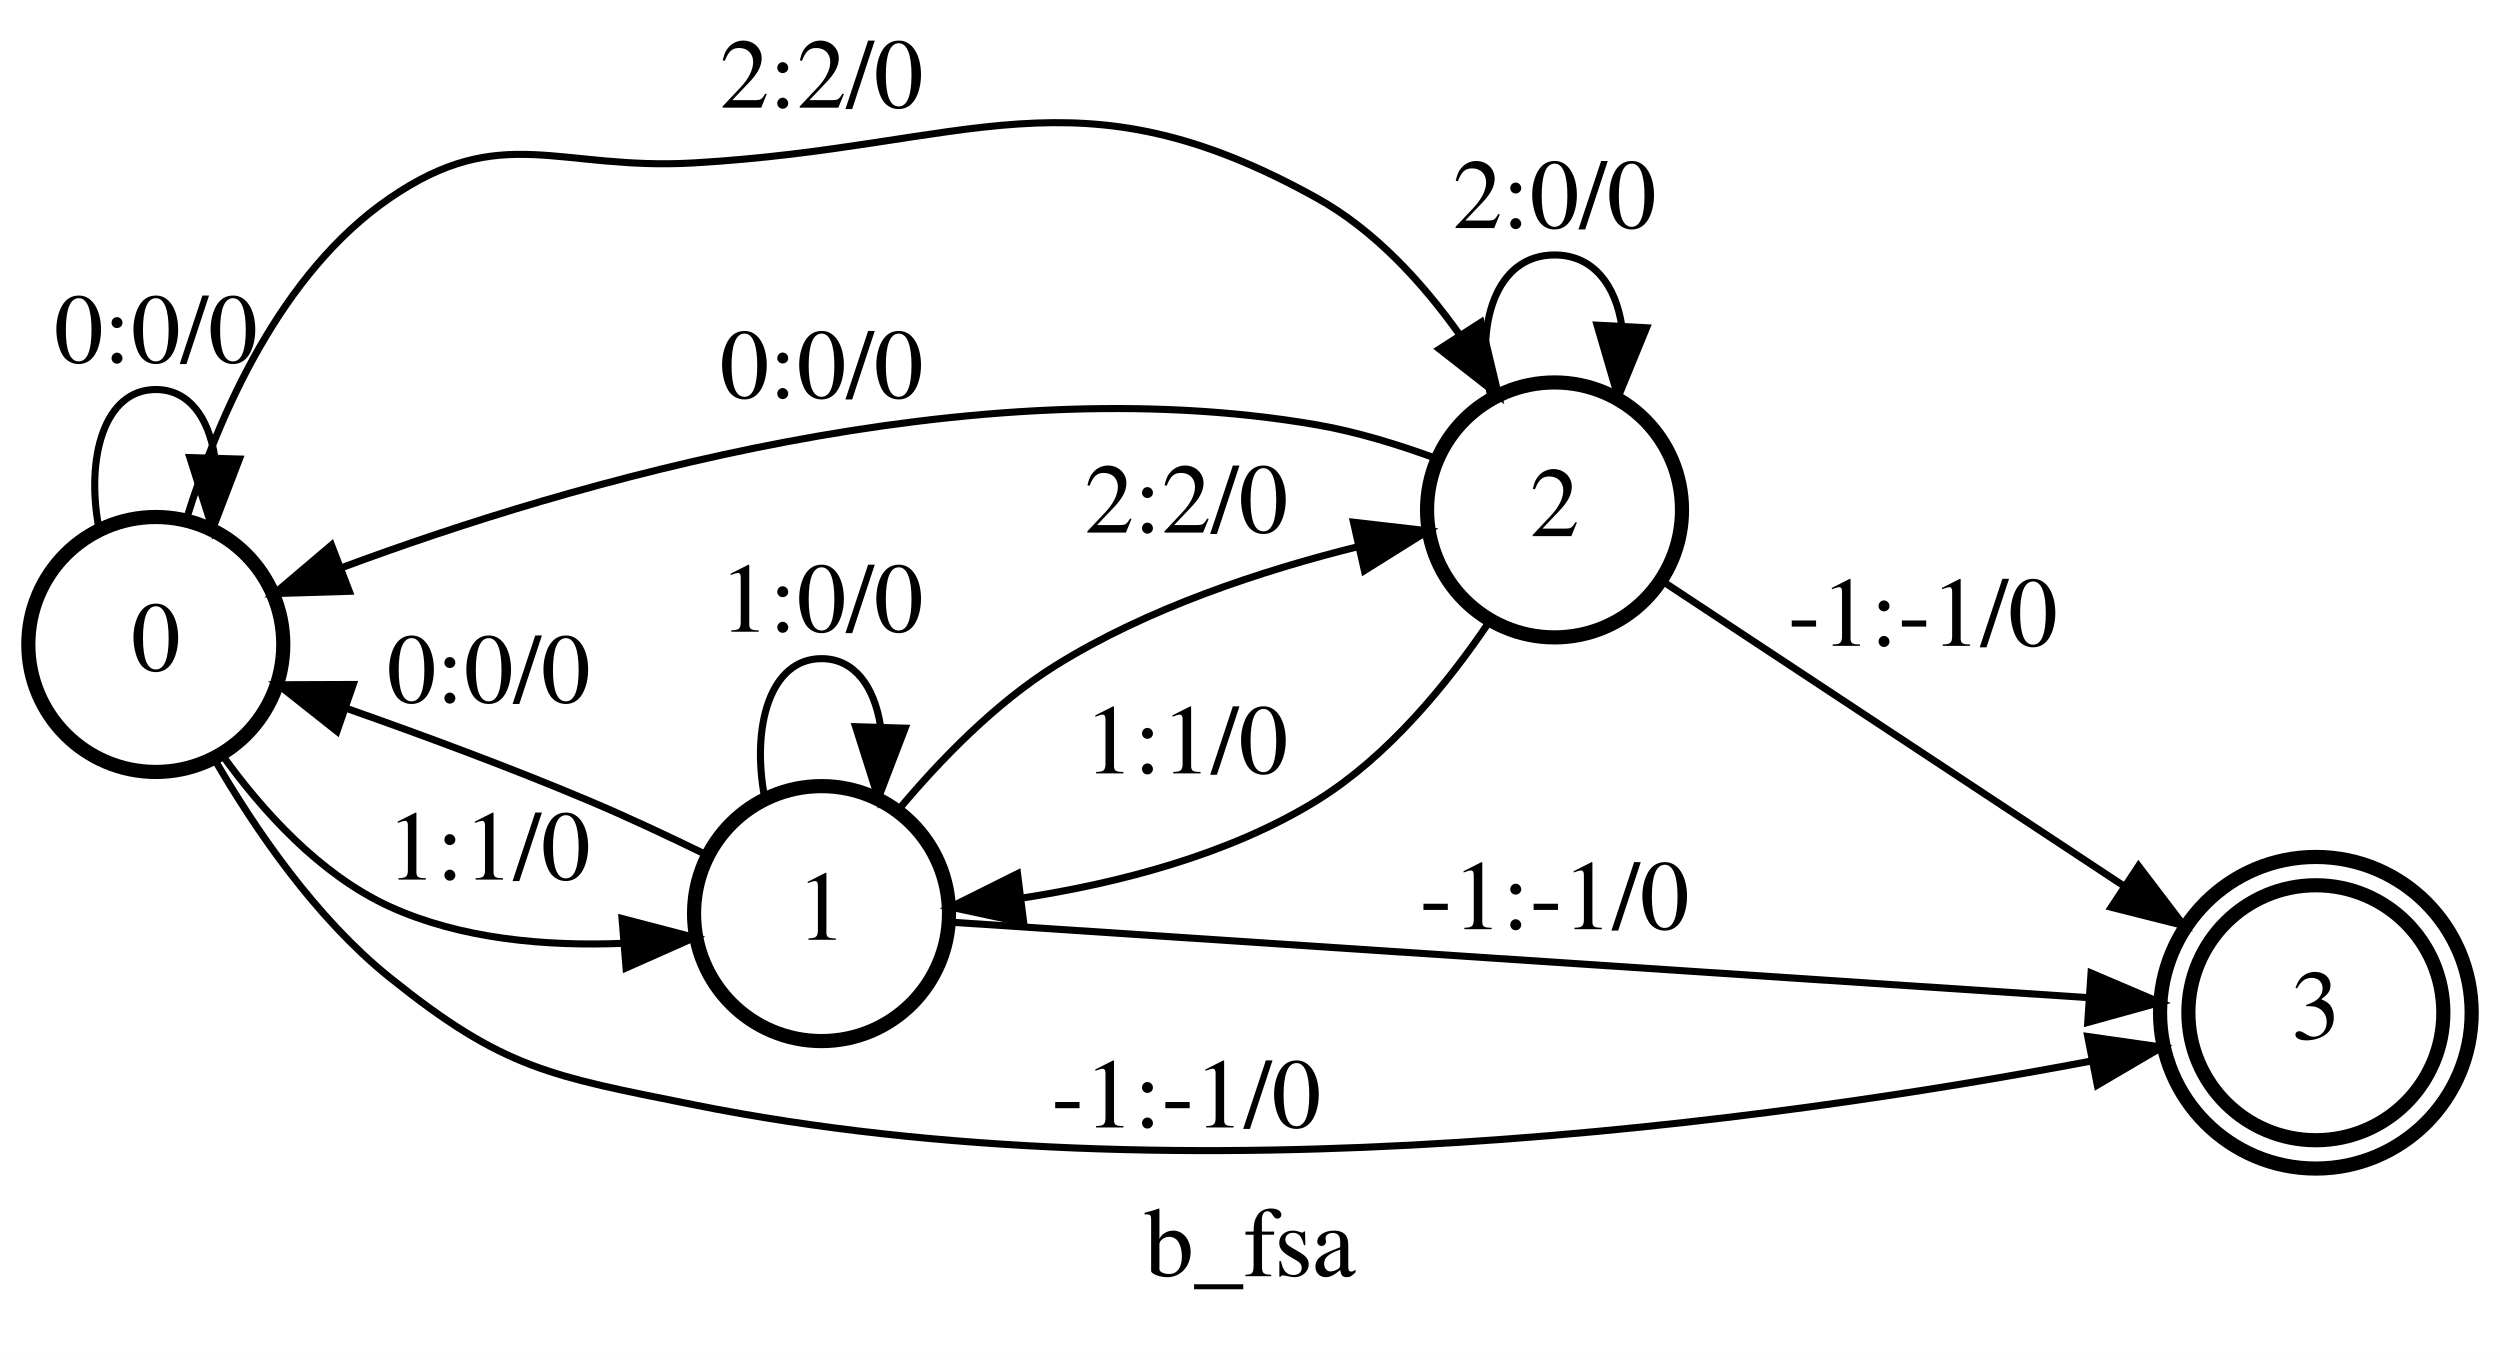
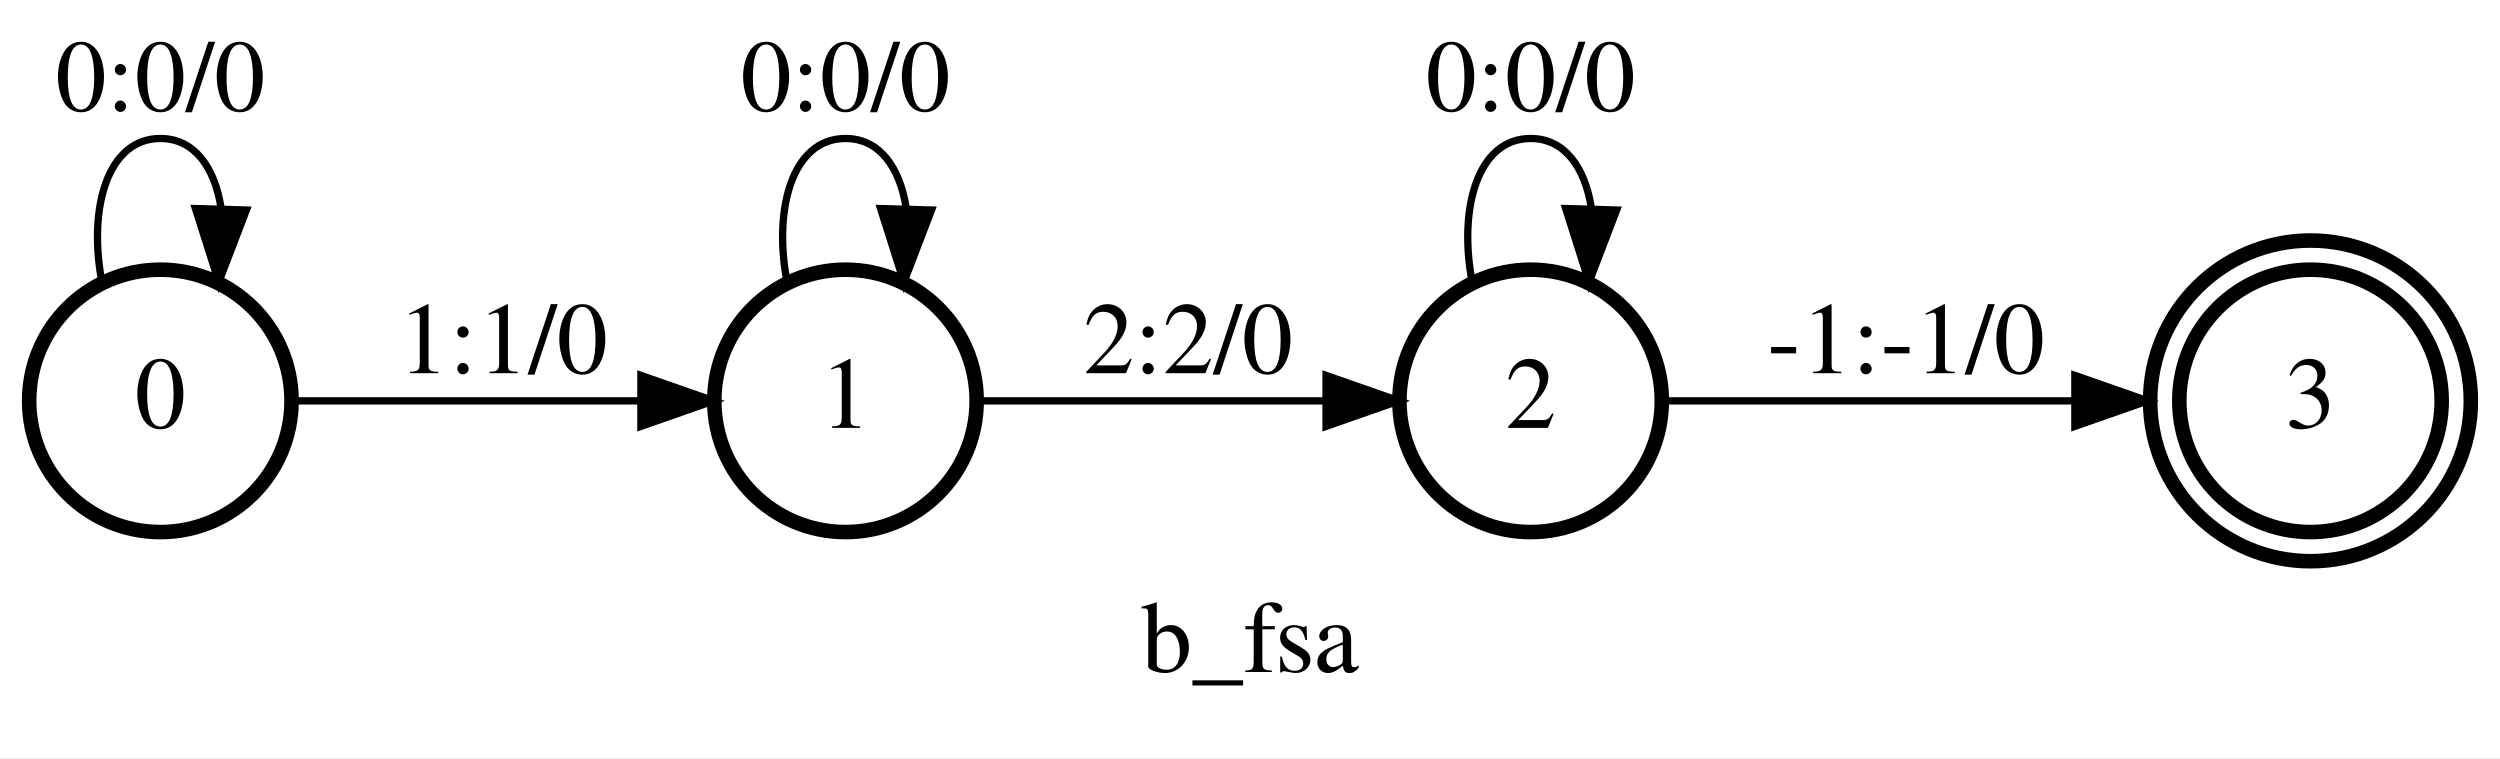
- <svg xmlns="http://www.w3.org/2000/svg" width="353pt" height="192pt" viewBox="0.00 0.00 353.00 192.00">
-   <g id="graph0" class="graph" transform="scale(1 1) rotate(0) translate(4 188)">
-     <polygon fill="#ffffff" stroke="transparent" points="-4,4 -4,-188 349,-188 349,4 -4,4" />
-     <text text-anchor="middle" x="172.5" y="-7.8" font-family="Times,serif" font-size="14.00" fill="#000000">b_fsa</text>
+ <svg xmlns="http://www.w3.org/2000/svg" width="343pt" height="104pt" viewBox="0.00 0.00 343.00 104.00">
+   <g id="graph0" class="graph" transform="scale(1 1) rotate(0) translate(4 100)">
+     <polygon fill="#ffffff" stroke="transparent" points="-4,4 -4,-100 339,-100 339,4 -4,4" />
+     <text text-anchor="middle" x="167.5" y="-7.8" font-family="Times,serif" font-size="14.00" fill="#000000">b_fsa</text>
    <g id="node1" class="node">
-       <ellipse fill="none" stroke="#000000" stroke-width="2" cx="18" cy="-97" rx="18" ry="18" />
-       <text text-anchor="middle" x="18" y="-93.3" font-family="Times,serif" font-size="14.00" fill="#000000">0</text>
+       <ellipse fill="none" stroke="#000000" stroke-width="2" cx="18" cy="-45" rx="18" ry="18" />
+       <text text-anchor="middle" x="18" y="-41.3" font-family="Times,serif" font-size="14.00" fill="#000000">0</text>
    </g>
    <g id="edge1" class="edge">
-       <path fill="none" stroke="#000000" d="M9.984,-113.29C8.05,-123.389 10.723,-133 18,-133 22.662,-133 25.434,-129.056 26.316,-123.566" />
-       <polygon fill="#000000" stroke="#000000" points="29.807,-123.184 26.016,-113.29 22.81,-123.388 29.807,-123.184" />
-       <text text-anchor="middle" x="18" y="-136.8" font-family="Times,serif" font-size="14.00" fill="#000000">0:0/0</text>
+       <path fill="none" stroke="#000000" d="M9.984,-61.29C8.05,-71.389 10.723,-81 18,-81 22.662,-81 25.434,-77.056 26.316,-71.566" />
+       <polygon fill="#000000" stroke="#000000" points="29.807,-71.184 26.016,-61.29 22.81,-71.388 29.807,-71.184" />
+       <text text-anchor="middle" x="18" y="-84.8" font-family="Times,serif" font-size="14.00" fill="#000000">0:0/0</text>
    </g>
    <g id="node2" class="node">
-       <ellipse fill="none" stroke="#000000" stroke-width="2" cx="112" cy="-59" rx="18" ry="18" />
-       <text text-anchor="middle" x="112" y="-55.3" font-family="Times,serif" font-size="14.00" fill="#000000">1</text>
+       <ellipse fill="none" stroke="#000000" stroke-width="2" cx="112" cy="-45" rx="18" ry="18" />
+       <text text-anchor="middle" x="112" y="-41.3" font-family="Times,serif" font-size="14.00" fill="#000000">1</text>
    </g>
    <g id="edge2" class="edge">
-       <path fill="none" stroke="#000000" d="M27.258,-81.56C32.991,-73.549 41.139,-64.516 51,-60 61.111,-55.37 73.19,-54.369 83.922,-54.8" />
-       <polygon fill="#000000" stroke="#000000" points="83.83,-58.304 94.081,-55.627 84.398,-51.327 83.83,-58.304" />
-       <text text-anchor="middle" x="65" y="-63.8" font-family="Times,serif" font-size="14.00" fill="#000000">1:1/0</text>
+       <path fill="none" stroke="#000000" d="M36.124,-45C49.648,-45 68.381,-45 83.849,-45" />
+       <polygon fill="#000000" stroke="#000000" points="83.931,-48.5 93.931,-45 83.931,-41.5 83.931,-48.5" />
+       <text text-anchor="middle" x="65" y="-48.8" font-family="Times,serif" font-size="14.00" fill="#000000">1:1/0</text>
+     </g>
+     <g id="edge3" class="edge">
+       <path fill="none" stroke="#000000" d="M103.984,-61.29C102.05,-71.389 104.723,-81 112,-81 116.662,-81 119.434,-77.056 120.316,-71.566" />
+       <polygon fill="#000000" stroke="#000000" points="123.807,-71.184 120.016,-61.29 116.81,-71.388 123.807,-71.184" />
+       <text text-anchor="middle" x="112" y="-84.8" font-family="Times,serif" font-size="14.00" fill="#000000">0:0/0</text>
    </g>
    <g id="node3" class="node">
-       <ellipse fill="none" stroke="#000000" stroke-width="2" cx="215.5" cy="-116" rx="18" ry="18" />
-       <text text-anchor="middle" x="215.5" y="-112.3" font-family="Times,serif" font-size="14.00" fill="#000000">2</text>
+       <ellipse fill="none" stroke="#000000" stroke-width="2" cx="206" cy="-45" rx="18" ry="18" />
+       <text text-anchor="middle" x="206" y="-41.3" font-family="Times,serif" font-size="14.00" fill="#000000">2</text>
    </g>
-     <g id="edge3" class="edge">
-       <path fill="none" stroke="#000000" d="M22.345,-114.772C26.913,-129.42 35.634,-149.442 51,-160 66.857,-170.896 74.792,-163.887 94,-165 133.109,-167.266 147.772,-179.054 182,-160 190.079,-155.502 196.821,-148.161 202.088,-140.752" />
-       <polygon fill="#000000" stroke="#000000" points="205.128,-142.496 207.586,-132.191 199.237,-138.714 205.128,-142.496" />
-       <text text-anchor="middle" x="112" y="-172.8" font-family="Times,serif" font-size="14.00" fill="#000000">2:2/0</text>
+     <g id="edge4" class="edge">
+       <path fill="none" stroke="#000000" d="M130.124,-45C143.648,-45 162.381,-45 177.849,-45" />
+       <polygon fill="#000000" stroke="#000000" points="177.931,-48.5 187.931,-45 177.931,-41.5 177.931,-48.5" />
+       <text text-anchor="middle" x="159" y="-48.8" font-family="Times,serif" font-size="14.00" fill="#000000">2:2/0</text>
+     </g>
+     <g id="edge5" class="edge">
+       <path fill="none" stroke="#000000" d="M197.984,-61.29C196.05,-71.389 198.723,-81 206,-81 210.662,-81 213.434,-77.056 214.316,-71.566" />
+       <polygon fill="#000000" stroke="#000000" points="217.807,-71.184 214.016,-61.29 210.81,-71.388 217.807,-71.184" />
+       <text text-anchor="middle" x="206" y="-84.8" font-family="Times,serif" font-size="14.00" fill="#000000">0:0/0</text>
    </g>
    <g id="node4" class="node">
-       <ellipse fill="none" stroke="#000000" stroke-width="2" cx="323" cy="-45" rx="18" ry="18" />
-       <ellipse fill="none" stroke="#000000" stroke-width="2" cx="323" cy="-45" rx="22" ry="22" />
-       <text text-anchor="middle" x="323" y="-41.3" font-family="Times,serif" font-size="14.00" fill="#000000">3</text>
-     </g>
-     <g id="edge4" class="edge">
-       <path fill="none" stroke="#000000" d="M26.249,-80.857C32.037,-70.86 40.591,-58.375 51,-50 67.142,-37.012 73.688,-36.08 94,-32 163.396,-18.061 246.825,-29.746 291.344,-38.192" />
-       <polygon fill="#000000" stroke="#000000" points="290.786,-41.649 301.274,-40.146 292.137,-34.781 290.786,-41.649" />
-       <text text-anchor="middle" x="163.5" y="-28.8" font-family="Times,serif" font-size="14.00" fill="#000000">-1:-1/0</text>
-     </g>
-     <g id="edge5" class="edge">
-       <path fill="none" stroke="#000000" d="M95.706,-67.32C90.43,-69.901 84.515,-72.676 79,-75 67.993,-79.638 55.633,-84.21 44.931,-87.975" />
-       <polygon fill="#000000" stroke="#000000" points="43.584,-84.737 35.277,-91.312 45.872,-91.353 43.584,-84.737" />
-       <text text-anchor="middle" x="65" y="-88.8" font-family="Times,serif" font-size="14.00" fill="#000000">0:0/0</text>
+       <ellipse fill="none" stroke="#000000" stroke-width="2" cx="313" cy="-45" rx="18" ry="18" />
+       <ellipse fill="none" stroke="#000000" stroke-width="2" cx="313" cy="-45" rx="22" ry="22" />
+       <text text-anchor="middle" x="313" y="-41.3" font-family="Times,serif" font-size="14.00" fill="#000000">3</text>
    </g>
    <g id="edge6" class="edge">
-       <path fill="none" stroke="#000000" d="M103.984,-75.29C102.05,-85.389 104.723,-95 112,-95 116.662,-95 119.434,-91.056 120.316,-85.566" />
-       <polygon fill="#000000" stroke="#000000" points="123.807,-85.184 120.016,-75.29 116.81,-85.388 123.807,-85.184" />
-       <text text-anchor="middle" x="112" y="-98.8" font-family="Times,serif" font-size="14.00" fill="#000000">1:0/0</text>
-     </g>
-     <g id="edge7" class="edge">
-       <path fill="none" stroke="#000000" d="M122.85,-73.641C128.72,-80.666 136.502,-88.688 145,-94 157.996,-102.123 174.226,-107.457 187.836,-110.835" />
-       <polygon fill="#000000" stroke="#000000" points="187.111,-114.26 197.637,-113.051 188.655,-107.432 187.111,-114.26" />
-       <text text-anchor="middle" x="163.5" y="-112.8" font-family="Times,serif" font-size="14.00" fill="#000000">2:2/0</text>
-     </g>
-     <g id="edge8" class="edge">
-       <path fill="none" stroke="#000000" d="M129.99,-57.806C165.696,-55.437 245.941,-50.113 290.908,-47.129" />
-       <polygon fill="#000000" stroke="#000000" points="291.255,-50.614 301.001,-46.46 290.791,-43.63 291.255,-50.614" />
-       <text text-anchor="middle" x="215.5" y="-56.8" font-family="Times,serif" font-size="14.00" fill="#000000">-1:-1/0</text>
-     </g>
-     <g id="edge9" class="edge">
-       <path fill="none" stroke="#000000" d="M198.764,-123.267C193.501,-125.204 187.6,-127.027 182,-128 133.312,-136.457 76.711,-119.888 44.348,-107.884" />
-       <polygon fill="#000000" stroke="#000000" points="45.322,-104.509 34.733,-104.185 42.809,-111.042 45.322,-104.509" />
-       <text text-anchor="middle" x="112" y="-131.8" font-family="Times,serif" font-size="14.00" fill="#000000">0:0/0</text>
-     </g>
-     <g id="edge10" class="edge">
-       <path fill="none" stroke="#000000" d="M206.249,-100.152C200.373,-91.452 191.998,-81.202 182,-75 169.545,-67.274 153.766,-63.27 140.343,-61.198" />
-       <polygon fill="#000000" stroke="#000000" points="140.551,-57.697 130.191,-59.917 139.675,-64.642 140.551,-57.697" />
-       <text text-anchor="middle" x="163.5" y="-78.8" font-family="Times,serif" font-size="14.00" fill="#000000">1:1/0</text>
-     </g>
-     <g id="edge11" class="edge">
-       <path fill="none" stroke="#000000" d="M206.521,-131.916C204.179,-142.15 207.172,-152 215.5,-152 220.965,-152 224.133,-147.758 225.003,-141.949" />
-       <polygon fill="#000000" stroke="#000000" points="228.496,-141.72 224.479,-131.916 221.505,-142.085 228.496,-141.72" />
-       <text text-anchor="middle" x="215.5" y="-155.8" font-family="Times,serif" font-size="14.00" fill="#000000">2:0/0</text>
-     </g>
-     <g id="edge12" class="edge">
-       <path fill="none" stroke="#000000" d="M230.902,-105.827C247.793,-94.671 275.227,-76.552 295.767,-62.986" />
-       <polygon fill="#000000" stroke="#000000" points="297.961,-65.732 304.377,-57.3 294.103,-59.891 297.961,-65.732" />
-       <text text-anchor="middle" x="267.5" y="-96.8" font-family="Times,serif" font-size="14.00" fill="#000000">-1:-1/0</text>
+       <path fill="none" stroke="#000000" d="M224.151,-45C239.574,-45 262.091,-45 280.598,-45" />
+       <polygon fill="#000000" stroke="#000000" points="280.671,-48.5 290.671,-45 280.671,-41.5 280.671,-48.5" />
+       <text text-anchor="middle" x="257.5" y="-48.8" font-family="Times,serif" font-size="14.00" fill="#000000">-1:-1/0</text>
    </g>
  </g>
</svg>
